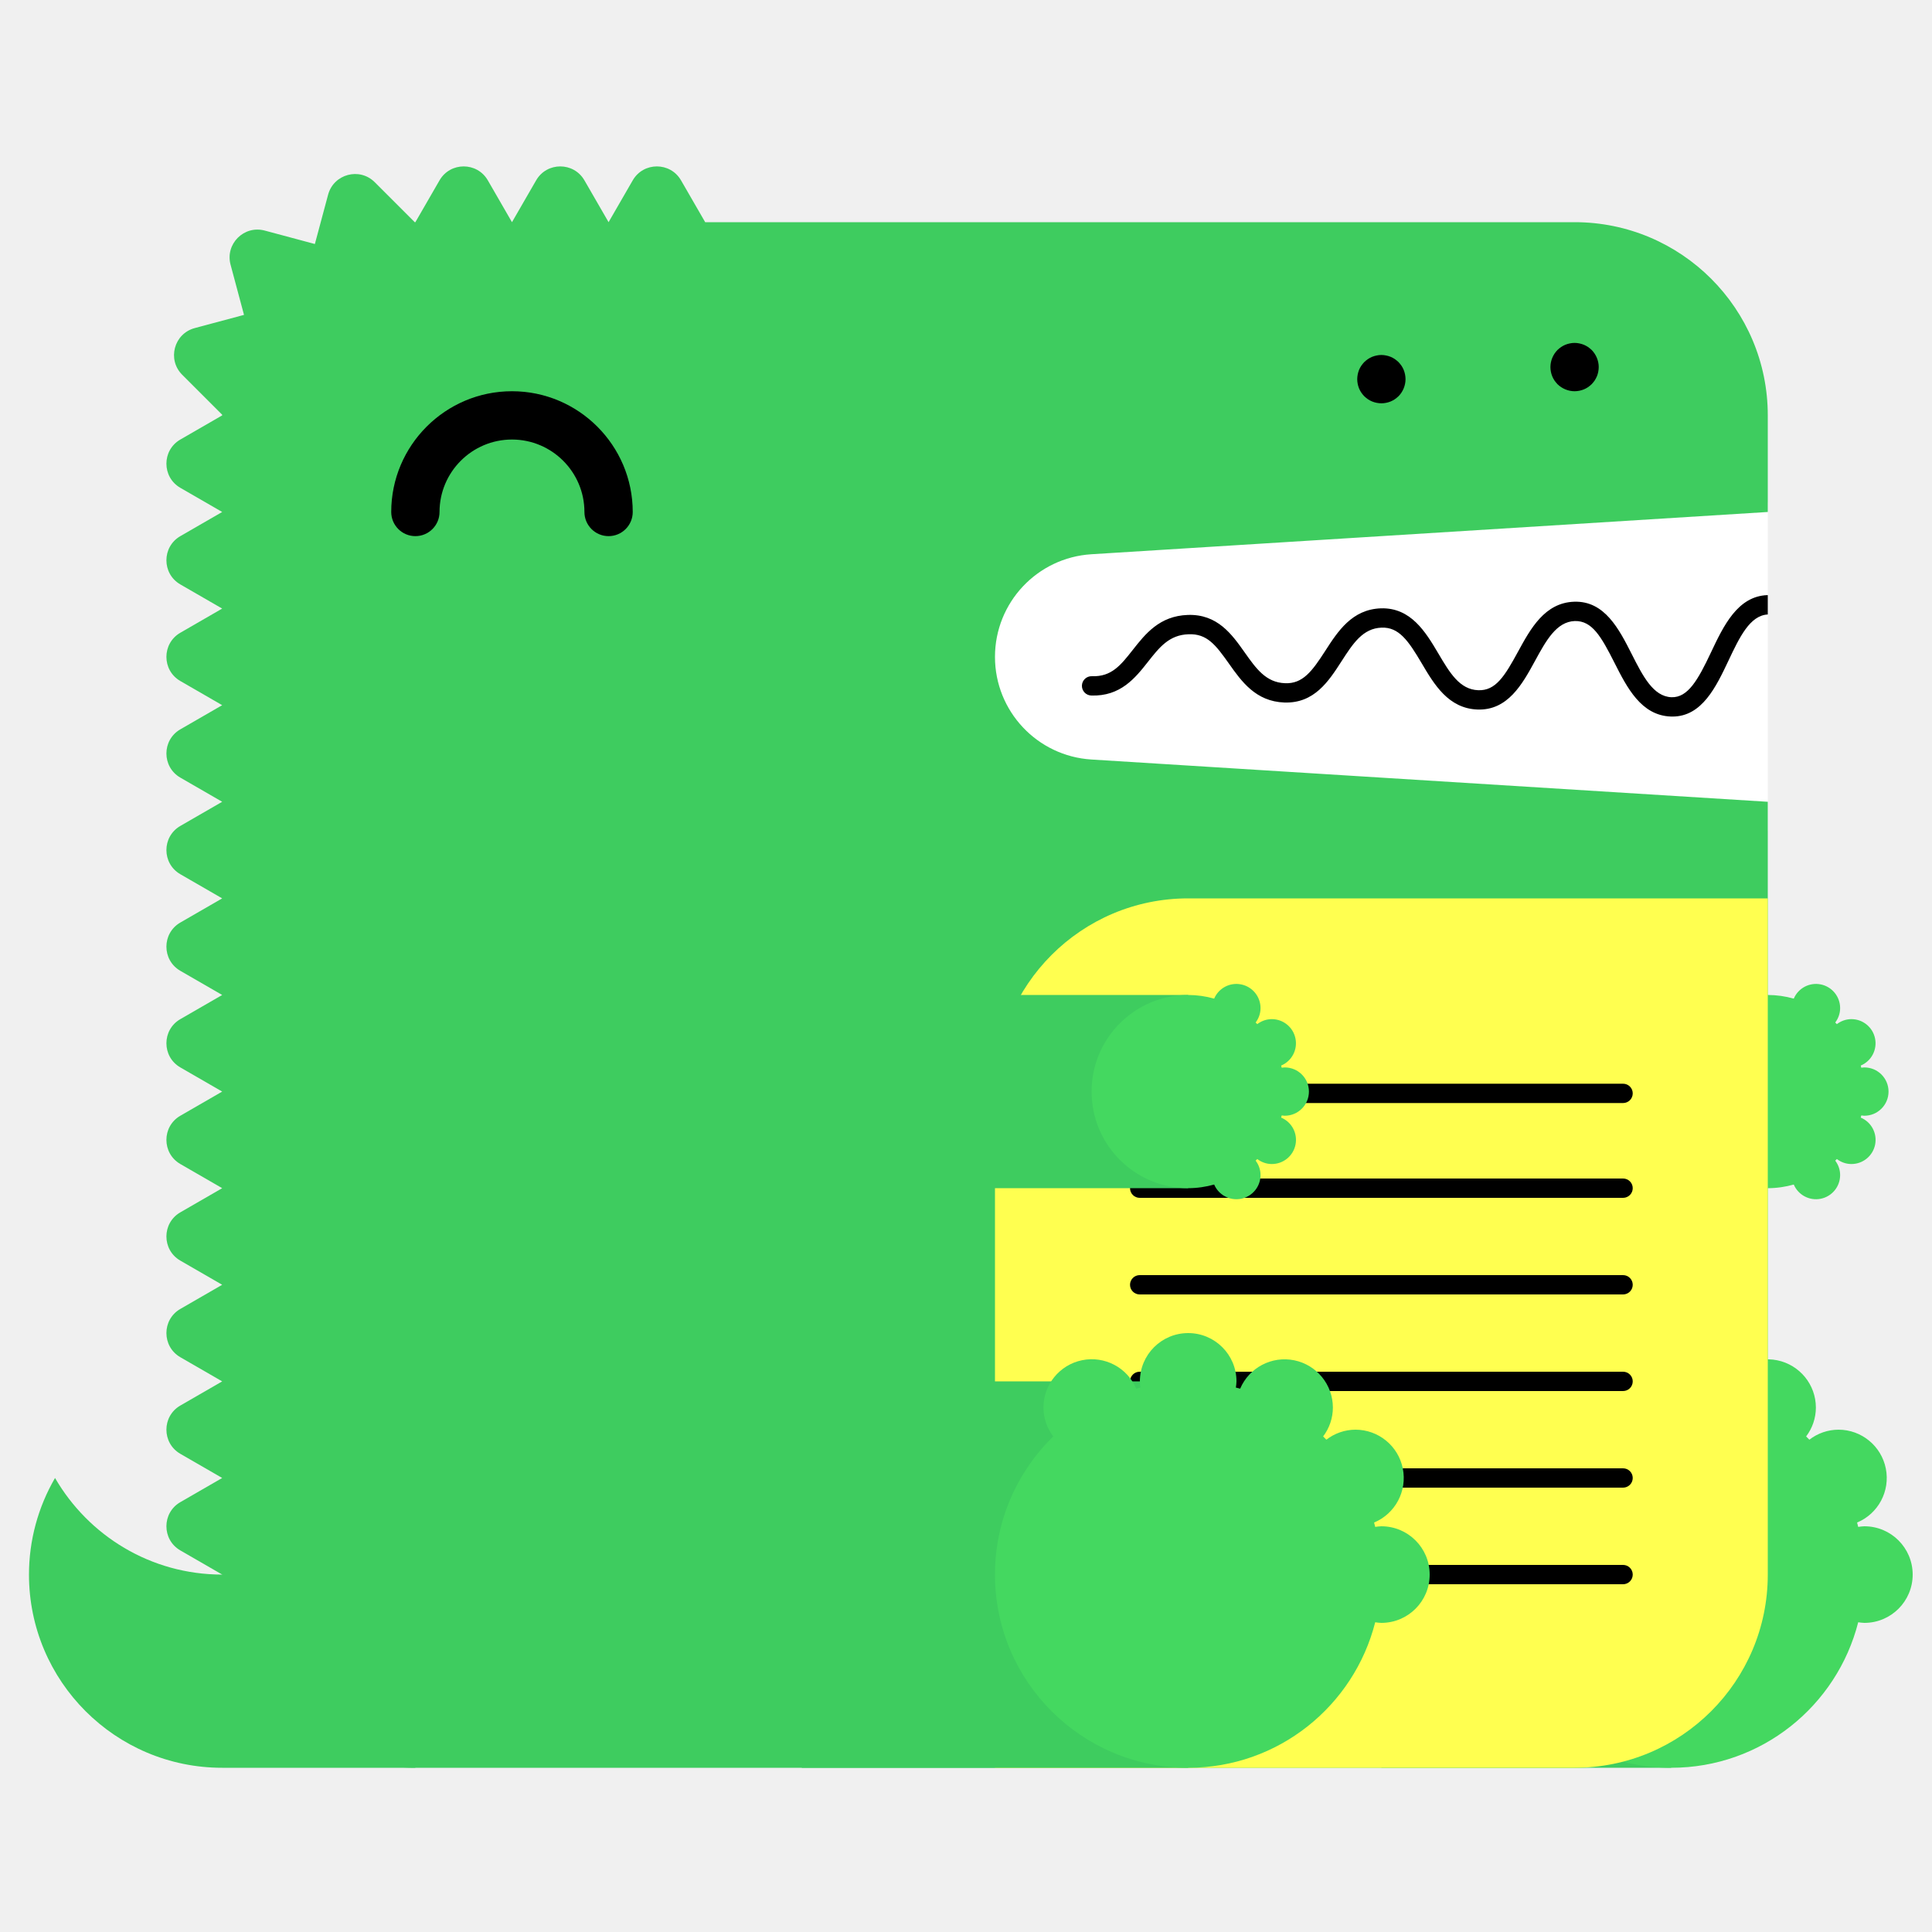
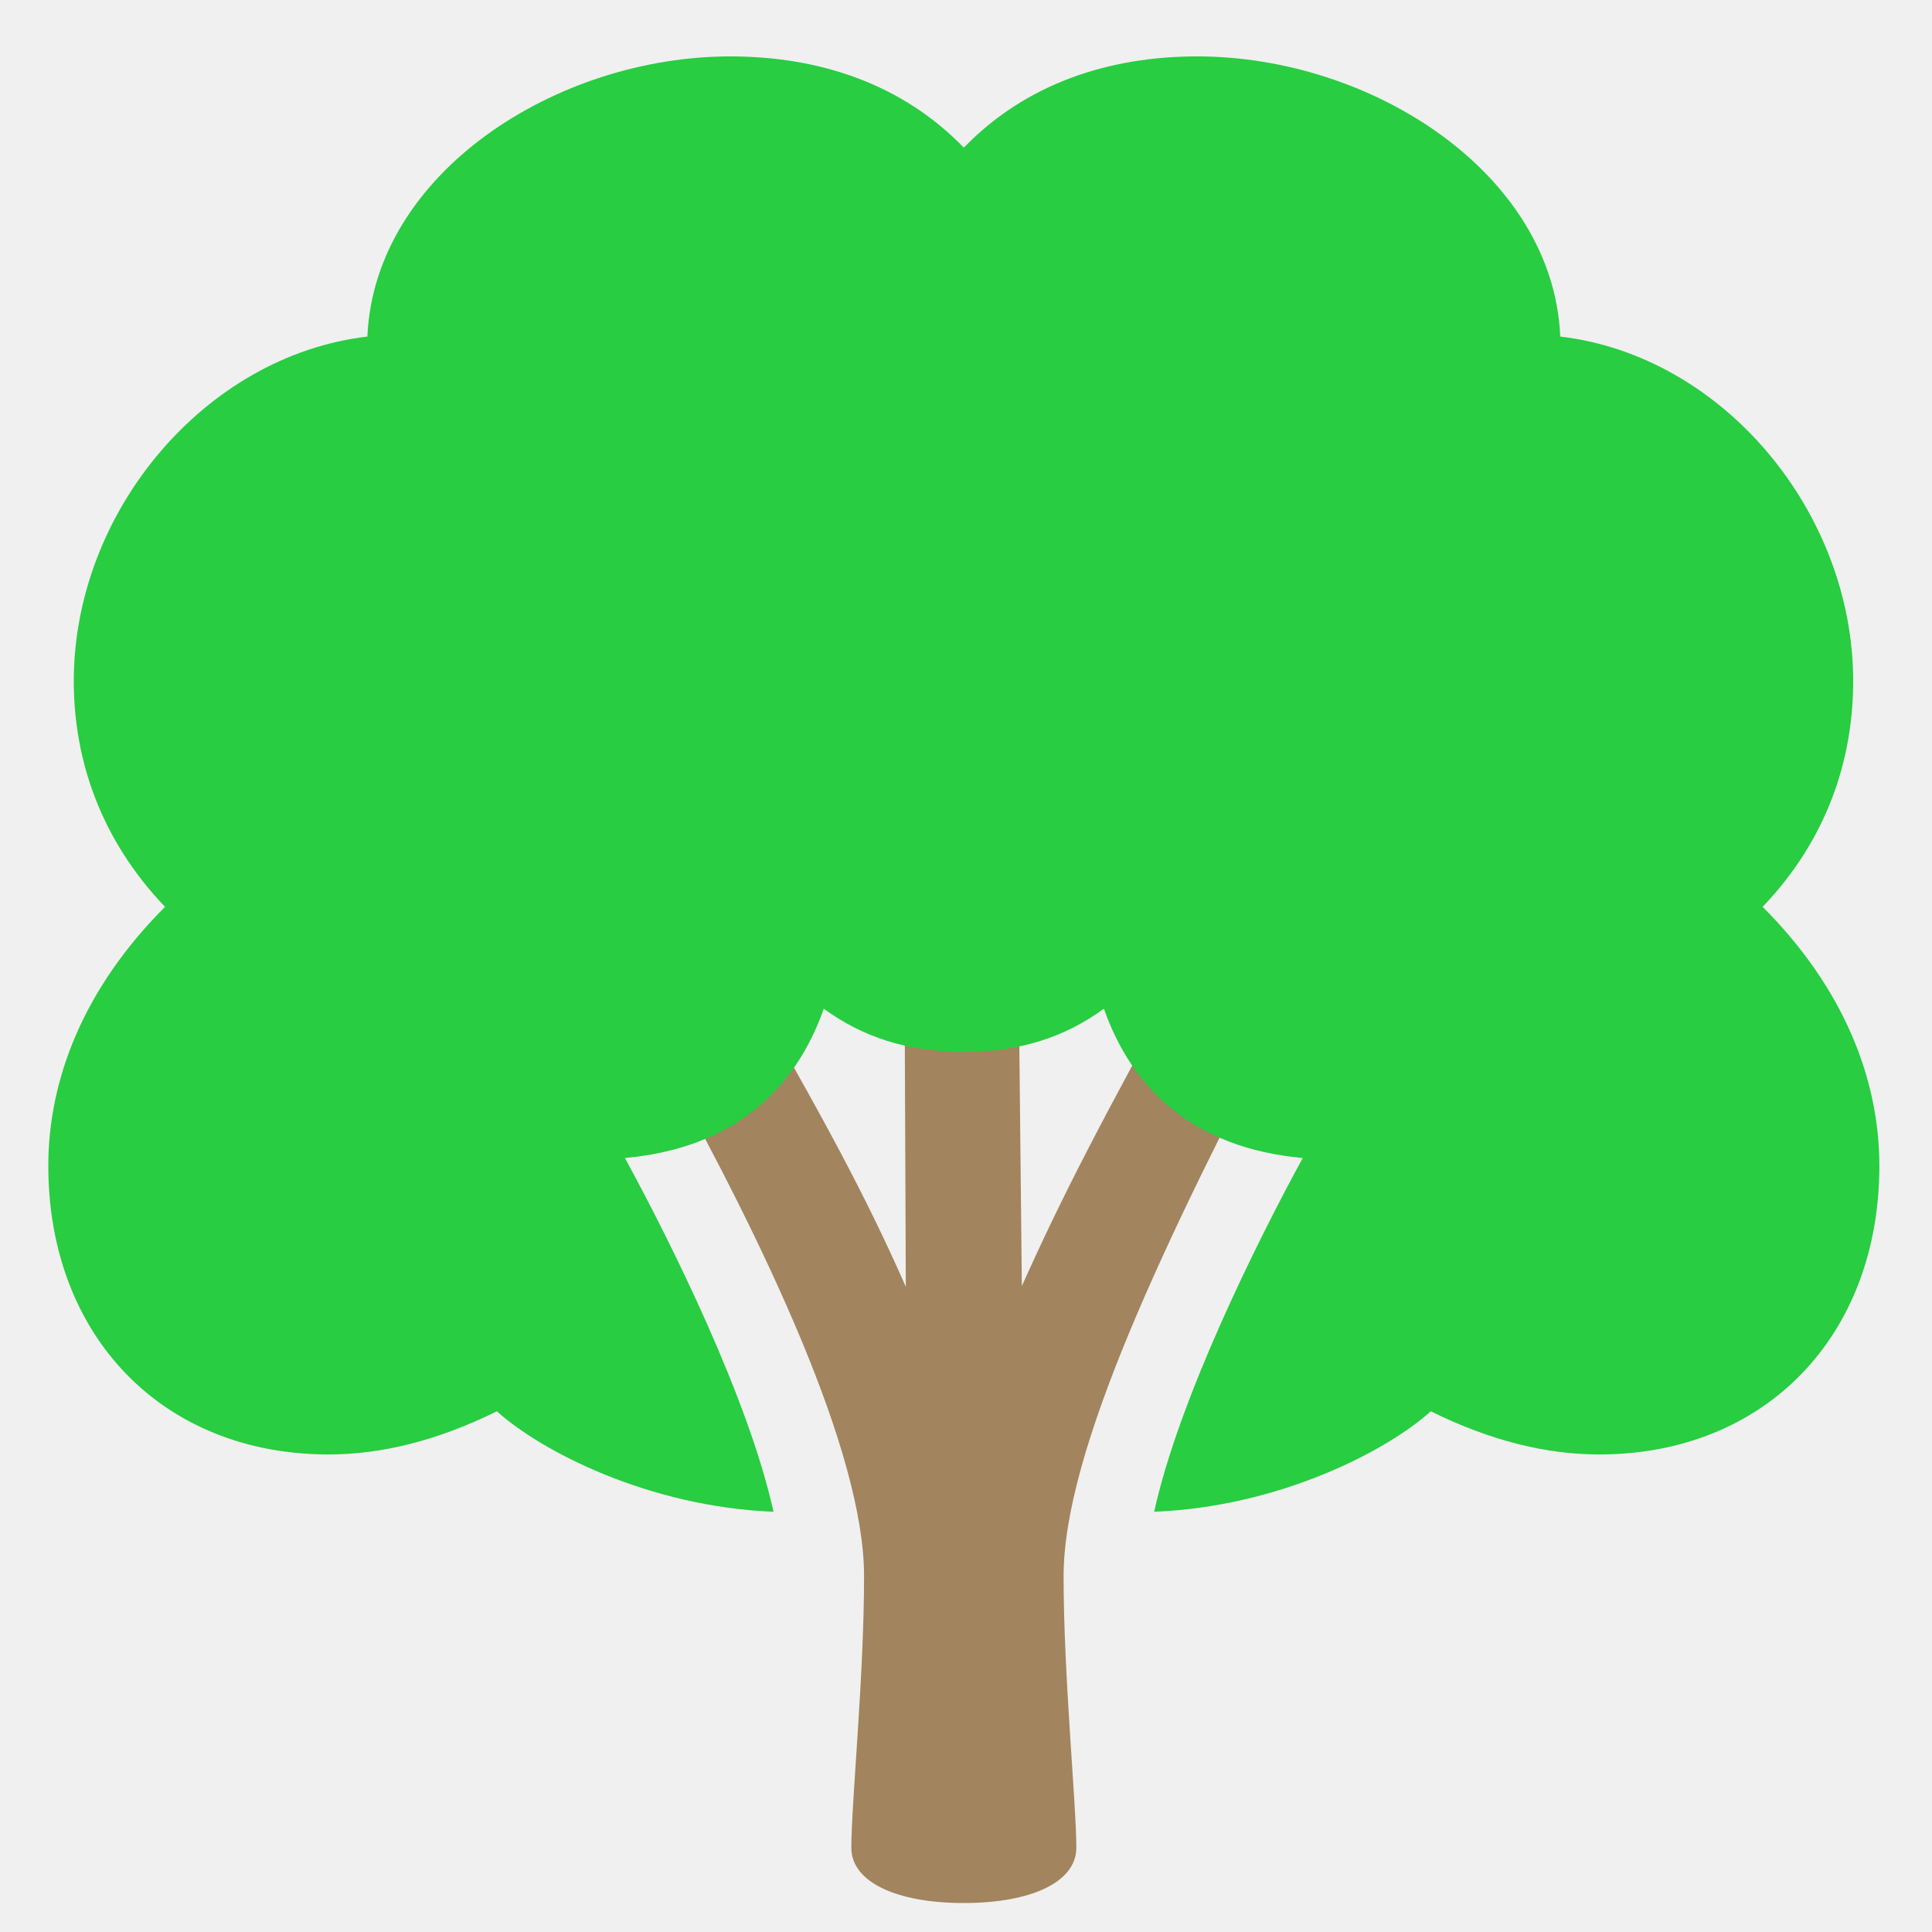
<svg xmlns="http://www.w3.org/2000/svg" width="200" height="200" viewBox="0 0 200 200">
-   <g fill="none" fill-rule="evenodd">
-     <path fill="#FFF" d="M99 52h84v34H99z" />
-     <path d="M23 163c-7.398 0-13.843-4.027-17.303-10A19.886 19.886 0 0 0 3 163c0 11.046 8.954 20 20 20h20v-20H23z" fill="#3ECC5F" />
-     <path d="M112.98 57.376L183 53V43c0-11.046-8.954-20-20-20H73l-2.5-4.33c-1.112-1.925-3.889-1.925-5 0L63 23l-2.5-4.33c-1.111-1.925-3.889-1.925-5 0L53 23l-2.5-4.33c-1.111-1.925-3.889-1.925-5 0L43 23c-.022 0-.042.003-.065.003l-4.142-4.141c-1.57-1.571-4.252-.853-4.828 1.294l-1.369 5.104-5.192-1.392c-2.148-.575-4.111 1.389-3.535 3.536l1.39 5.193-5.102 1.367c-2.148.576-2.867 3.259-1.296 4.83l4.142 4.142c0 .021-.003.042-.003.064l-4.33 2.5c-1.925 1.111-1.925 3.889 0 5L23 53l-4.33 2.5c-1.925 1.111-1.925 3.889 0 5L23 63l-4.33 2.5c-1.925 1.111-1.925 3.889 0 5L23 73l-4.33 2.5c-1.925 1.111-1.925 3.889 0 5L23 83l-4.33 2.5c-1.925 1.111-1.925 3.889 0 5L23 93l-4.33 2.5c-1.925 1.111-1.925 3.889 0 5L23 103l-4.33 2.5c-1.925 1.111-1.925 3.889 0 5L23 113l-4.33 2.5c-1.925 1.111-1.925 3.889 0 5L23 123l-4.33 2.5c-1.925 1.111-1.925 3.889 0 5L23 133l-4.33 2.5c-1.925 1.111-1.925 3.889 0 5L23 143l-4.33 2.5c-1.925 1.111-1.925 3.889 0 5L23 153l-4.33 2.5c-1.925 1.111-1.925 3.889 0 5L23 163c0 11.046 8.954 20 20 20h120c11.046 0 20-8.954 20-20V83l-70.02-4.376A10.645 10.645 0 0 1 103 68c0-5.621 4.37-10.273 9.98-10.624" fill="#3ECC5F" />
-     <path fill="#3ECC5F" d="M143 183h30v-40h-30z" />
-     <path d="M193 158c-.219 0-.428.037-.639.064-.038-.15-.074-.301-.116-.451A5 5 0 0 0 190.32 148a4.96 4.96 0 0 0-3.016 1.036 26.531 26.531 0 0 0-.335-.336 4.955 4.955 0 0 0 1.011-2.987 5 5 0 0 0-9.599-1.959c-.148-.042-.297-.077-.445-.115.027-.211.064-.42.064-.639a5 5 0 0 0-5-5 5 5 0 0 0-5 5c0 .219.037.428.064.639-.148.038-.297.073-.445.115a4.998 4.998 0 0 0-9.599 1.959c0 1.125.384 2.151 1.011 2.987-3.717 3.632-6.031 8.693-6.031 14.3 0 11.046 8.954 20 20 20 9.339 0 17.16-6.41 19.361-15.064.211.027.42.064.639.064a5 5 0 0 0 5-5 5 5 0 0 0-5-5" fill="#44D860" />
-     <path fill="#3ECC5F" d="M153 123h30v-20h-30z" />
-     <path d="M193 115.5a2.5 2.5 0 1 0 0-5c-.109 0-.214.019-.319.032-.02-.075-.037-.15-.058-.225a2.501 2.501 0 0 0-.963-4.807c-.569 0-1.088.197-1.508.518a6.653 6.653 0 0 0-.168-.168c.314-.417.506-.931.506-1.494a2.5 2.5 0 0 0-4.8-.979A9.987 9.987 0 0 0 183 103c-5.522 0-10 4.478-10 10s4.478 10 10 10c.934 0 1.833-.138 2.69-.377a2.5 2.5 0 0 0 4.8-.979c0-.563-.192-1.077-.506-1.494.057-.055.113-.111.168-.168.42.321.939.518 1.508.518a2.5 2.5 0 0 0 .963-4.807c.021-.074.038-.15.058-.225.105.013.21.032.319.032" fill="#44D860" />
-     <path d="M63 55.5a2.5 2.5 0 0 1-2.5-2.5c0-4.136-3.364-7.5-7.5-7.5s-7.5 3.364-7.5 7.5a2.5 2.5 0 1 1-5 0c0-6.893 5.607-12.5 12.5-12.5S65.5 46.107 65.5 53a2.5 2.5 0 0 1-2.5 2.5" fill="#000" />
-     <path d="M103 183h60c11.046 0 20-8.954 20-20V93h-60c-11.046 0-20 8.954-20 20v70z" fill="#FFFF50" />
-     <path d="M168.02 124h-50.04a1 1 0 1 1 0-2h50.04a1 1 0 1 1 0 2m0 20h-50.04a1 1 0 1 1 0-2h50.04a1 1 0 1 1 0 2m0 20h-50.04a1 1 0 1 1 0-2h50.04a1 1 0 1 1 0 2m0-49.814h-50.04a1 1 0 1 1 0-2h50.04a1 1 0 1 1 0 2m0 19.814h-50.04a1 1 0 1 1 0-2h50.04a1 1 0 1 1 0 2m0 20h-50.04a1 1 0 1 1 0-2h50.04a1 1 0 1 1 0 2M183 61.611c-.012 0-.022-.006-.034-.005-3.09.105-4.552 3.196-5.842 5.923-1.346 2.85-2.387 4.703-4.093 4.647-1.889-.068-2.969-2.202-4.113-4.46-1.314-2.594-2.814-5.536-5.963-5.426-3.046.104-4.513 2.794-5.807 5.167-1.377 2.528-2.314 4.065-4.121 3.994-1.927-.07-2.951-1.805-4.136-3.813-1.321-2.236-2.848-4.75-5.936-4.664-2.994.103-4.465 2.385-5.763 4.4-1.373 2.13-2.335 3.428-4.165 3.351-1.973-.07-2.992-1.51-4.171-3.177-1.324-1.873-2.816-3.993-5.895-3.89-2.928.1-4.399 1.97-5.696 3.618-1.232 1.564-2.194 2.802-4.229 2.724a1 1 0 0 0-.072 2c3.017.101 4.545-1.8 5.872-3.487 1.177-1.496 2.193-2.787 4.193-2.855 1.926-.082 2.829 1.115 4.195 3.045 1.297 1.834 2.769 3.914 5.731 4.021 3.103.104 4.596-2.215 5.918-4.267 1.182-1.834 2.202-3.417 4.15-3.484 1.793-.067 2.769 1.35 4.145 3.681 1.297 2.197 2.766 4.686 5.787 4.796 3.125.108 4.634-2.62 5.949-5.035 1.139-2.088 2.214-4.06 4.119-4.126 1.793-.042 2.728 1.595 4.111 4.33 1.292 2.553 2.757 5.445 5.825 5.556l.169.003c3.064 0 4.518-3.075 5.805-5.794 1.139-2.41 2.217-4.68 4.067-4.773v-2z" fill="#000" />
-     <path fill="#3ECC5F" d="M83 183h40v-40H83z" />
-     <path d="M143 158c-.219 0-.428.037-.639.064-.038-.15-.074-.301-.116-.451A5 5 0 0 0 140.32 148a4.96 4.96 0 0 0-3.016 1.036 26.531 26.531 0 0 0-.335-.336 4.955 4.955 0 0 0 1.011-2.987 5 5 0 0 0-9.599-1.959c-.148-.042-.297-.077-.445-.115.027-.211.064-.42.064-.639a5 5 0 0 0-5-5 5 5 0 0 0-5 5c0 .219.037.428.064.639-.148.038-.297.073-.445.115a4.998 4.998 0 0 0-9.599 1.959c0 1.125.384 2.151 1.011 2.987-3.717 3.632-6.031 8.693-6.031 14.3 0 11.046 8.954 20 20 20 9.339 0 17.16-6.41 19.361-15.064.211.027.42.064.639.064a5 5 0 0 0 5-5 5 5 0 0 0-5-5" fill="#44D860" />
-     <path fill="#3ECC5F" d="M83 123h40v-20H83z" />
-     <path d="M133 115.5a2.5 2.5 0 1 0 0-5c-.109 0-.214.019-.319.032-.02-.075-.037-.15-.058-.225a2.501 2.501 0 0 0-.963-4.807c-.569 0-1.088.197-1.508.518a6.653 6.653 0 0 0-.168-.168c.314-.417.506-.931.506-1.494a2.5 2.5 0 0 0-4.8-.979A9.987 9.987 0 0 0 123 103c-5.522 0-10 4.478-10 10s4.478 10 10 10c.934 0 1.833-.138 2.69-.377a2.5 2.5 0 0 0 4.8-.979c0-.563-.192-1.077-.506-1.494.057-.055.113-.111.168-.168.42.321.939.518 1.508.518a2.5 2.5 0 0 0 .963-4.807c.021-.074.038-.15.058-.225.105.013.21.032.319.032" fill="#44D860" />
-     <path d="M143 41.75c-.16 0-.33-.02-.49-.05a2.52 2.52 0 0 1-.47-.14c-.15-.06-.29-.14-.431-.23-.13-.09-.259-.2-.38-.31-.109-.12-.219-.24-.309-.38s-.17-.28-.231-.43a2.619 2.619 0 0 1-.189-.96c0-.16.02-.33.05-.49.03-.16.08-.31.139-.47.061-.15.141-.29.231-.43.09-.13.2-.26.309-.38.121-.11.25-.22.38-.31.141-.09.281-.17.431-.23.149-.06.31-.11.47-.14.32-.07.65-.07.98 0 .159.03.32.08.47.14.149.06.29.14.43.23.13.09.259.2.38.31.11.12.22.25.31.38.09.14.17.28.23.43.06.16.11.31.14.47.029.16.05.33.05.49 0 .66-.271 1.31-.73 1.77-.121.11-.25.22-.38.31-.14.09-.281.17-.43.23a2.565 2.565 0 0 1-.96.19m20-1.25c-.66 0-1.3-.27-1.771-.73a3.802 3.802 0 0 1-.309-.38c-.09-.14-.17-.28-.231-.43a2.619 2.619 0 0 1-.189-.96c0-.66.27-1.3.729-1.77.121-.11.25-.22.38-.31.141-.09.281-.17.431-.23.149-.06.31-.11.47-.14.32-.07.66-.07.98 0 .159.03.32.08.47.14.149.06.29.14.43.23.13.09.259.2.38.31.459.47.73 1.11.73 1.77 0 .16-.021.33-.05.49-.03.16-.08.32-.14.47-.07.15-.14.29-.23.43-.09.13-.2.26-.31.38-.121.11-.25.22-.38.31-.14.09-.281.17-.43.23a2.565 2.565 0 0 1-.96.19" fill="#000" />
+   <g id="-">
+     <path id="path1" fill="#000000" stroke="none" opacity="0" d="M 5 4.886 L 194.551 4.886 L 194.551 197 L 5 197 Z" />
+     <path id="path2" fill="#a2845e" stroke="none" d="M 99.775 197 C 106.807 197 111.421 194.803 111.421 191.287 C 111.421 186.673 110.103 173.563 110.103 163.162 C 110.103 150.345 120.356 128.739 133.687 103.25 L 123.945 97.977 C 113.765 116.434 109.956 123.831 105.781 133.133 L 105.415 98.123 L 93.623 97.464 L 93.77 133.206 C 89.668 123.905 85.273 115.701 76.265 100.174 L 68.794 110.135 C 79.121 128.739 89.448 150.345 89.448 163.162 C 89.448 173.563 88.13 186.673 88.13 191.287 C 88.13 194.803 92.744 197 99.775 197 Z" />
+     <path id="path3" fill="#28cd41" stroke="none" d="M 5 120.682 C 5 138.333 16.865 150.565 34.004 150.565 C 39.424 150.565 45.21 149.173 51.436 146.097 C 55.977 150.198 67.109 155.985 80.073 156.497 C 77.51 144.852 69.526 128.739 64.692 119.876 C 75.972 118.851 82.344 112.772 85.273 104.422 C 89.302 107.352 93.916 108.89 99.775 108.89 C 105.635 108.89 110.249 107.352 114.277 104.422 C 117.207 112.772 123.579 118.851 134.858 119.876 C 130.024 128.739 122.041 144.852 119.478 156.497 C 132.441 155.985 143.574 150.198 148.115 146.097 C 154.341 149.173 160.127 150.565 165.547 150.565 C 182.686 150.565 194.551 138.333 194.551 120.682 C 194.551 111.746 190.889 102.298 182.466 93.875 C 189.131 86.917 191.841 78.641 191.841 70.511 C 191.841 53.006 178.364 36.82 161.519 34.842 C 160.786 17.923 141.963 5.838 123.945 5.838 C 114.717 5.838 106.147 8.695 99.775 15.286 C 93.403 8.695 84.834 5.838 75.605 5.838 C 57.588 5.838 38.765 17.923 38.032 34.842 C 21.187 36.82 7.637 53.006 7.637 70.511 C 7.637 78.641 10.42 86.917 17.085 93.875 C 8.662 102.298 5 111.746 5 120.682 Z" />
  </g>
</svg>
